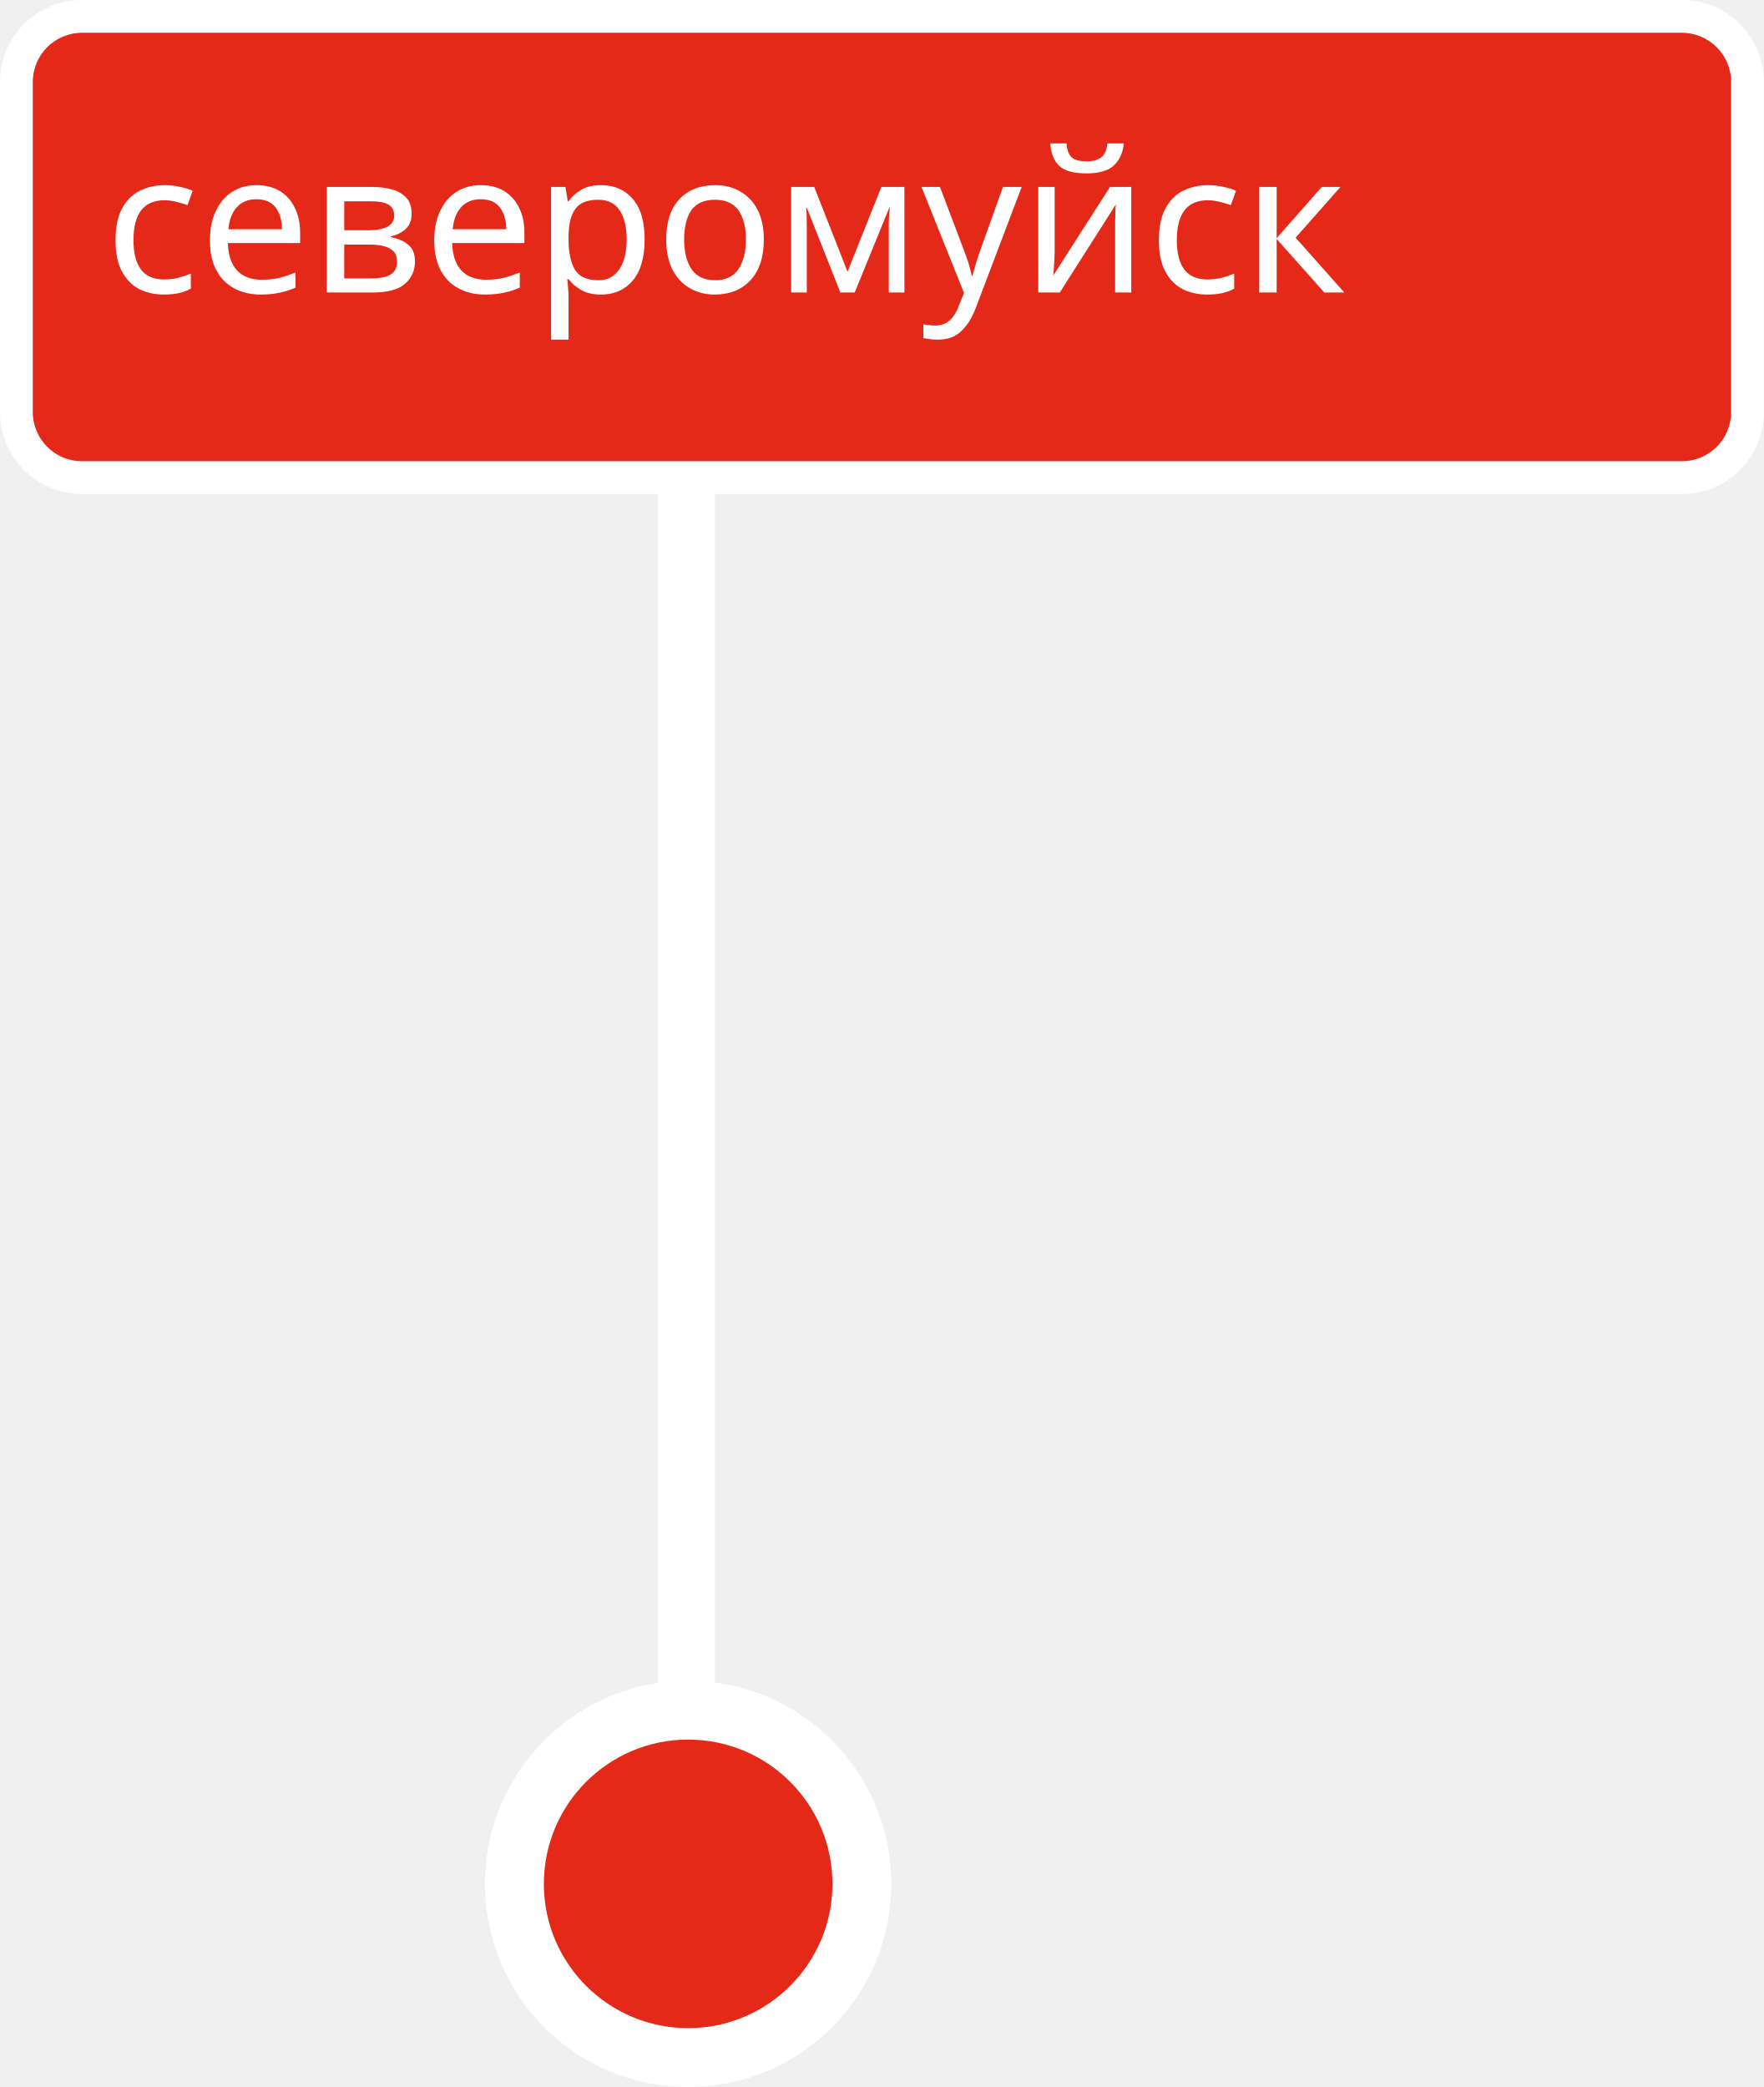
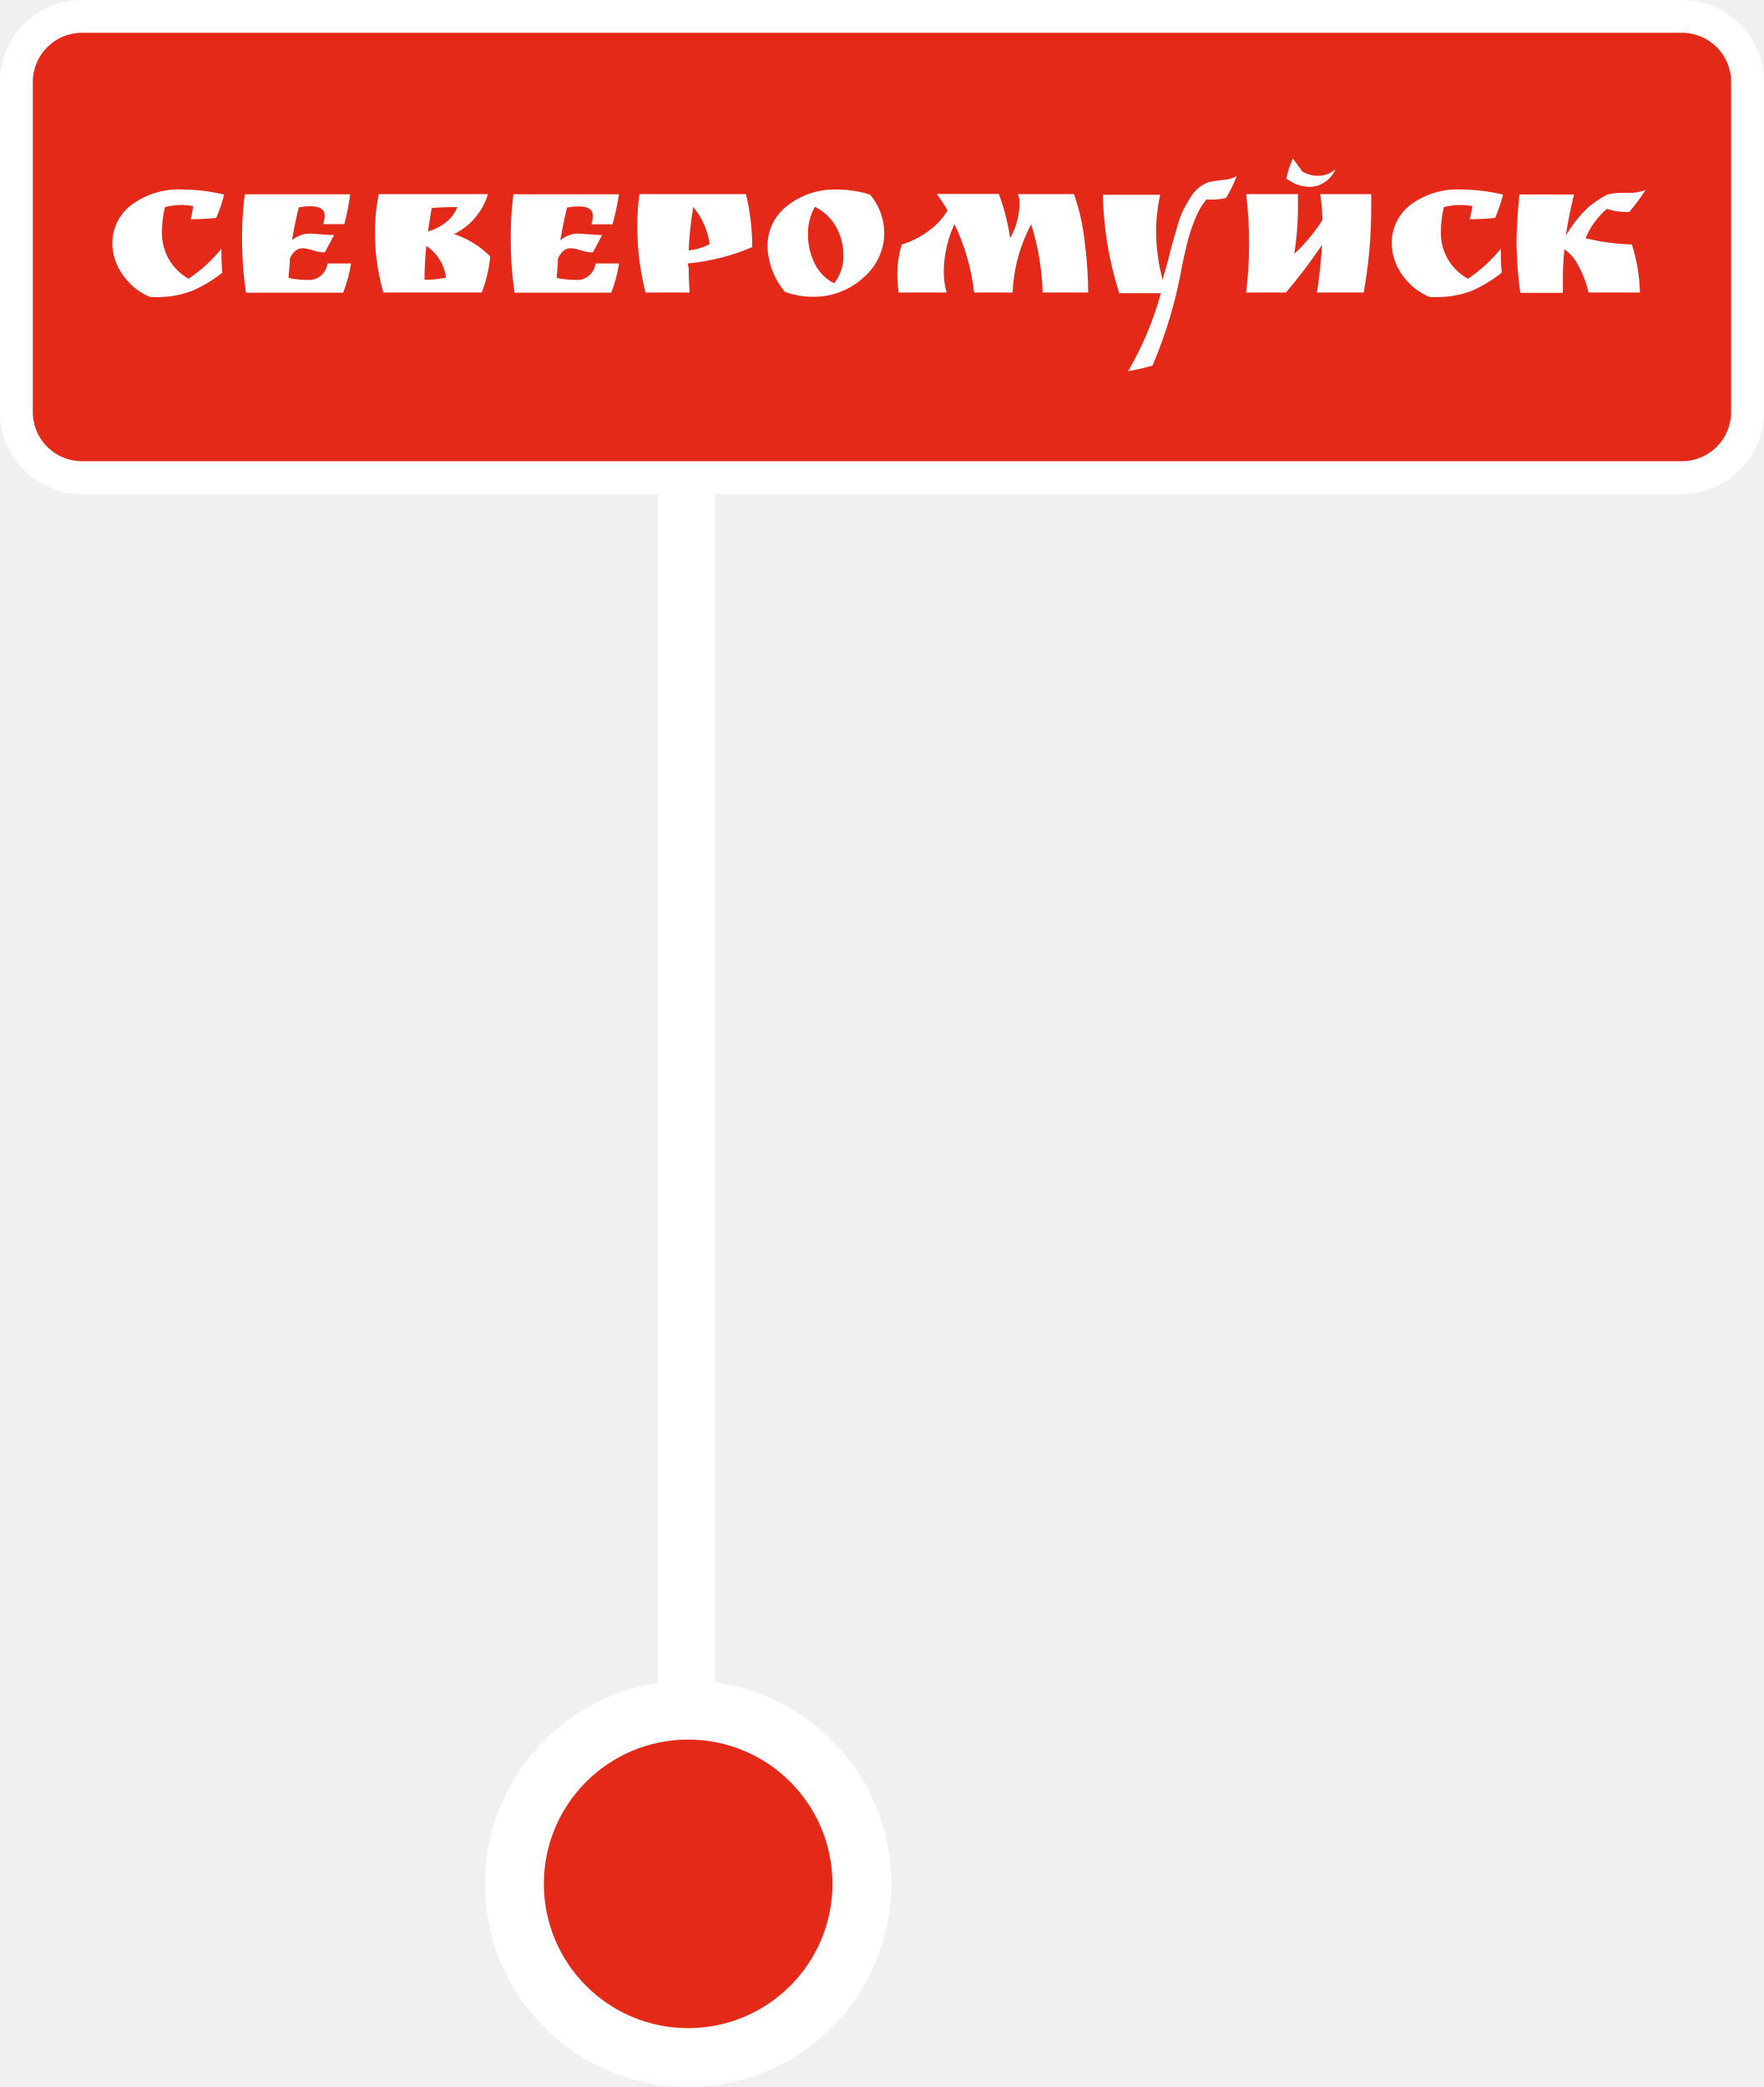
<svg xmlns="http://www.w3.org/2000/svg" viewBox="0 0 107.58 127.29">
  <defs>
-     <style>.cls-1,.cls-3{fill:#fff;}.cls-2{fill:#e42918;}.cls-3{font-size:12px;font-family:RuslanDisplay, Ruslan Display;}</style>
+     <style>.cls-1{fill:#fff;}.cls-2{fill:#e42918;}</style>
  </defs>
  <g id="Слой_2" data-name="Слой 2">
    <g id="Слой_1-2" data-name="Слой 1">
      <circle class="cls-1" cx="41.97" cy="114.9" r="12.39" />
      <rect class="cls-2" x="1" y="1" width="105.58" height="28.13" rx="4" />
      <path class="cls-1" d="M102.58,2a3,3,0,0,1,3,3V25.13a3,3,0,0,1-3,3H5a3,3,0,0,1-3-3V5A3,3,0,0,1,5,2h97.58m0-2H5A5,5,0,0,0,0,5V25.13a5,5,0,0,0,5,5h97.58a5,5,0,0,0,5-5V5a5,5,0,0,0-5-5Z" />
-       <text class="cls-3" transform="translate(6.39 17.84)">северомуйск</text>
+       <path class="cls-1" d="M11.78,12.57A4.59,4.59,0,0,0,11,12.5a4.65,4.65,0,0,0-.94.13,6.43,6.43,0,0,0-.18,1.48A3.17,3.17,0,0,0,11.5,17a9.07,9.07,0,0,0,2-1.83c0,.32,0,.81.06,1.46a8.33,8.33,0,0,1-1.82,1.1,5.9,5.9,0,0,1-2.3.39H9.16a3.78,3.78,0,0,1-1.69-1.38,3.3,3.3,0,0,1-.62-1.92A2.92,2.92,0,0,1,8,12.51a4.82,4.82,0,0,1,3.21-.95,10.9,10.9,0,0,1,2.46.31,9.86,9.86,0,0,1-.48,1.42c-.51.05-1,.08-1.56.08A5.82,5.82,0,0,0,11.78,12.57Z" />
+       <path class="cls-1" d="M19,14.25l1.12.08.26,0-.57,1.06h-.11a2.23,2.23,0,0,1-.64-.13,2.54,2.54,0,0,0-.6-.12q-.5,0-.78.63c0,.39-.06.79-.08,1.18a5.64,5.64,0,0,0,1,.12h.11a1.14,1.14,0,0,0,1.26-1l1.44,0a8.74,8.74,0,0,1-.48,1.78H15a21.88,21.88,0,0,1-.24-3.21,20.45,20.45,0,0,1,.17-2.79h6.43A15,15,0,0,1,21,13.67c-.47,0-.9,0-1.3,0a1.4,1.4,0,0,0,.1-.51c0-.39-.29-.58-.86-.58a3.8,3.8,0,0,0-.72.07c-.18.76-.32,1.43-.41,2A1.66,1.66,0,0,1,19,14.25Z" />
+       <path class="cls-1" d="M22.87,14.24a11.64,11.64,0,0,1,.23-2.4h6.66a4,4,0,0,1-2.07,2.44,5.47,5.47,0,0,1,2.21,1.36,8.1,8.1,0,0,1-.52,2.2h-6A13,13,0,0,1,22.87,14.24Zm3,2.82a5.42,5.42,0,0,0,1.33-.13A2.73,2.73,0,0,0,26,15C25.93,15.66,25.89,16.37,25.89,17.06Zm.21-2.94a3,3,0,0,0,1.09-.54,2.18,2.18,0,0,0,.72-.95q-1,0-1.56.06C26.25,13.16,26.17,13.63,26.1,14.12Z" />
+       <path class="cls-1" d="M35.35,14.25l1.12.08.26,0-.57,1.06h-.11a2.23,2.23,0,0,1-.64-.13,2.54,2.54,0,0,0-.6-.12q-.5,0-.78.63c0,.39-.06.79-.08,1.18a5.64,5.64,0,0,0,1,.12h.11a1.14,1.14,0,0,0,1.26-1l1.44,0a8.74,8.74,0,0,1-.48,1.78h-5.9a21.86,21.86,0,0,1-.23-3.21,20.6,20.6,0,0,1,.16-2.79h6.44a16.67,16.67,0,0,1-.39,1.83c-.47,0-.9,0-1.3,0a1.4,1.4,0,0,0,.1-.51c0-.39-.29-.58-.86-.58a3.8,3.8,0,0,0-.72.07c-.18.76-.31,1.43-.41,2A1.66,1.66,0,0,1,35.35,14.25Z" />
+       <path class="cls-1" d="M42,16.34q0,.69.06,1.5H39.37a16,16,0,0,1-.5-4.05A12.56,12.56,0,0,1,39,11.84h6.5a14.17,14.17,0,0,1,.38,3.23,13.11,13.11,0,0,1-3.94,1Zm0-1.07a3.45,3.45,0,0,0,1.28-.38,4.46,4.46,0,0,0-1-2.26A22.17,22.17,0,0,0,42,15.27Z" />
+       <path class="cls-1" d="M47.87,17.8A4.5,4.5,0,0,1,46.81,15,3.06,3.06,0,0,1,48,12.56a4.66,4.66,0,0,1,3.07-1,6.81,6.81,0,0,1,2,.31,3.7,3.7,0,0,1,.86,2.34,3.59,3.59,0,0,1-1.28,2.73,4.45,4.45,0,0,1-3.11,1.16A4.91,4.91,0,0,1,47.87,17.8Zm1.83-5.19a3.29,3.29,0,0,0-.42,1.69,3.91,3.91,0,0,0,.42,1.8,2.67,2.67,0,0,0,1.17,1.18,2.62,2.62,0,0,0,.57-1.67A3.58,3.58,0,0,0,51,13.85,3.06,3.06,0,0,0,49.7,12.61Z" />
+       <path class="cls-1" d="M62.18,12.39a1.42,1.42,0,0,0-.1-.55H65.5a13,13,0,0,1,.65,2.86,25.56,25.56,0,0,1,.22,3.14H63.59a15.34,15.34,0,0,0-.7-4.16,9.72,9.72,0,0,0-1.13,4.16H59.41a13,13,0,0,0-1.2-4.17,7.16,7.16,0,0,0-.65,2.83,4.68,4.68,0,0,0,.17,1.34H54.81a7.67,7.67,0,0,1-.08-1.3A5.8,5.8,0,0,1,55,14.91a5.16,5.16,0,0,0,1.62-.82,4,4,0,0,0,1.17-1.26,10.55,10.55,0,0,0-.66-1h3.79a13.57,13.57,0,0,1,.69,2.69A4.37,4.37,0,0,0,62.18,12.39Z" />
+       <path class="cls-1" d="M74.78,12.07a3.36,3.36,0,0,1-.69.1,4.22,4.22,0,0,1-.52,0,4.39,4.39,0,0,0-.68,1.19,10.45,10.45,0,0,0-.45,1.33q-.15.58-.33,1.44a27.72,27.72,0,0,1-1.82,6.17,14.86,14.86,0,0,1-1.49.34,19.72,19.72,0,0,0,2-4.76H68.26a21.13,21.13,0,0,1-1-6h3.5a10.7,10.7,0,0,0-.25,2.37,11.85,11.85,0,0,0,.41,2.86c0-.21.15-.59.29-1.13s.23-.93.3-1.16.16-.56.29-1a5.85,5.85,0,0,1,.36-1c.11-.21.24-.45.4-.71a2.21,2.21,0,0,1,1.14-1,6.61,6.61,0,0,1,.83-.13,2,2,0,0,0,.9-.24A9.24,9.24,0,0,1,74.78,12.07Z" />
+       <path class="cls-1" d="M76,17.84A23.19,23.19,0,0,0,76.18,15,23.19,23.19,0,0,0,76,11.84h3.16c0,.14,0,.53,0,1.15a19.85,19.85,0,0,1-.22,2.49,10.35,10.35,0,0,0,1.72-2.07,12.86,12.86,0,0,0-.14-1.57h3.11q0,.72,0,1.08a28.89,28.89,0,0,1-.46,4.92H80.32a29.15,29.15,0,0,0,.31-2.9,33.19,33.19,0,0,1-2.2,2.9Zm3.43-7.38a1.79,1.79,0,0,0,1,.26,1.52,1.52,0,0,0,1-.39s0,.08-.1.23a1.81,1.81,0,0,1-.45.49,1.61,1.61,0,0,1-1.07.34h-.06A2.21,2.21,0,0,1,78.62,11l-.17-.09a4.23,4.23,0,0,1,.22-.8,3.35,3.35,0,0,1,.18-.44Z" />
+       <path class="cls-1" d="M89.8,12.57A4.59,4.59,0,0,0,89,12.5a4.65,4.65,0,0,0-.94.13,6.43,6.43,0,0,0-.18,1.48A3.16,3.16,0,0,0,89.53,17a9,9,0,0,0,2-1.83c0,.32,0,.81.06,1.46a8.27,8.27,0,0,1-1.81,1.1,6,6,0,0,1-2.31.39h-.27a3.81,3.81,0,0,1-1.7-1.38,3.37,3.37,0,0,1-.62-1.92A2.92,2.92,0,0,1,86,12.51a4.82,4.82,0,0,1,3.21-.95,10.9,10.9,0,0,1,2.46.31,9.86,9.86,0,0,1-.48,1.42c-.51.05-1,.08-1.56.08A4.66,4.66,0,0,0,89.8,12.57Z" />
+       <path class="cls-1" d="M98.84,11.76h.39a2.69,2.69,0,0,0,1.14-.18,13.91,13.91,0,0,1-1,1.35h-.19A3.71,3.71,0,0,1,98,12.74a4.74,4.74,0,0,0-1.3,1.79,13.27,13.27,0,0,0,2.83.38,10.68,10.68,0,0,1,.49,2.93H96.88a6,6,0,0,0-.62-1.64,2.66,2.66,0,0,0-.85-1c-.06.65-.09,1.18-.09,1.58s0,.76,0,1.08H92.72a24.25,24.25,0,0,1-.23-3c0-.81.06-1.82.18-3H96a25.45,25.45,0,0,0-.5,2.5,8.41,8.41,0,0,1,1.14-1.5,5.32,5.32,0,0,1,1.41-1A4.26,4.26,0,0,1,98.84,11.76Z" />
      <rect class="cls-1" x="40.14" y="28.55" width="3.46" height="75.21" />
      <circle class="cls-2" cx="41.97" cy="114.9" r="8.8" />
    </g>
  </g>
</svg>
